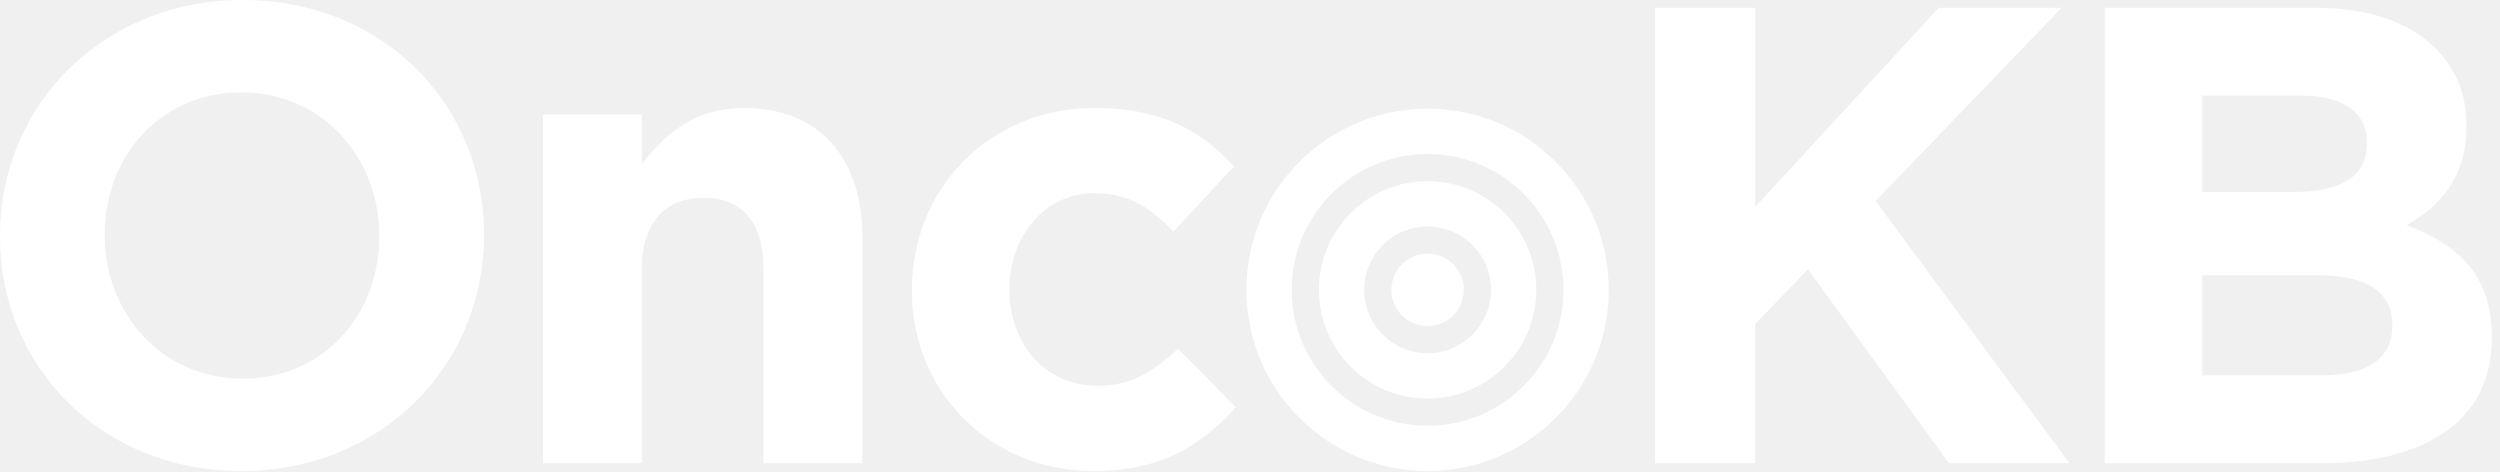
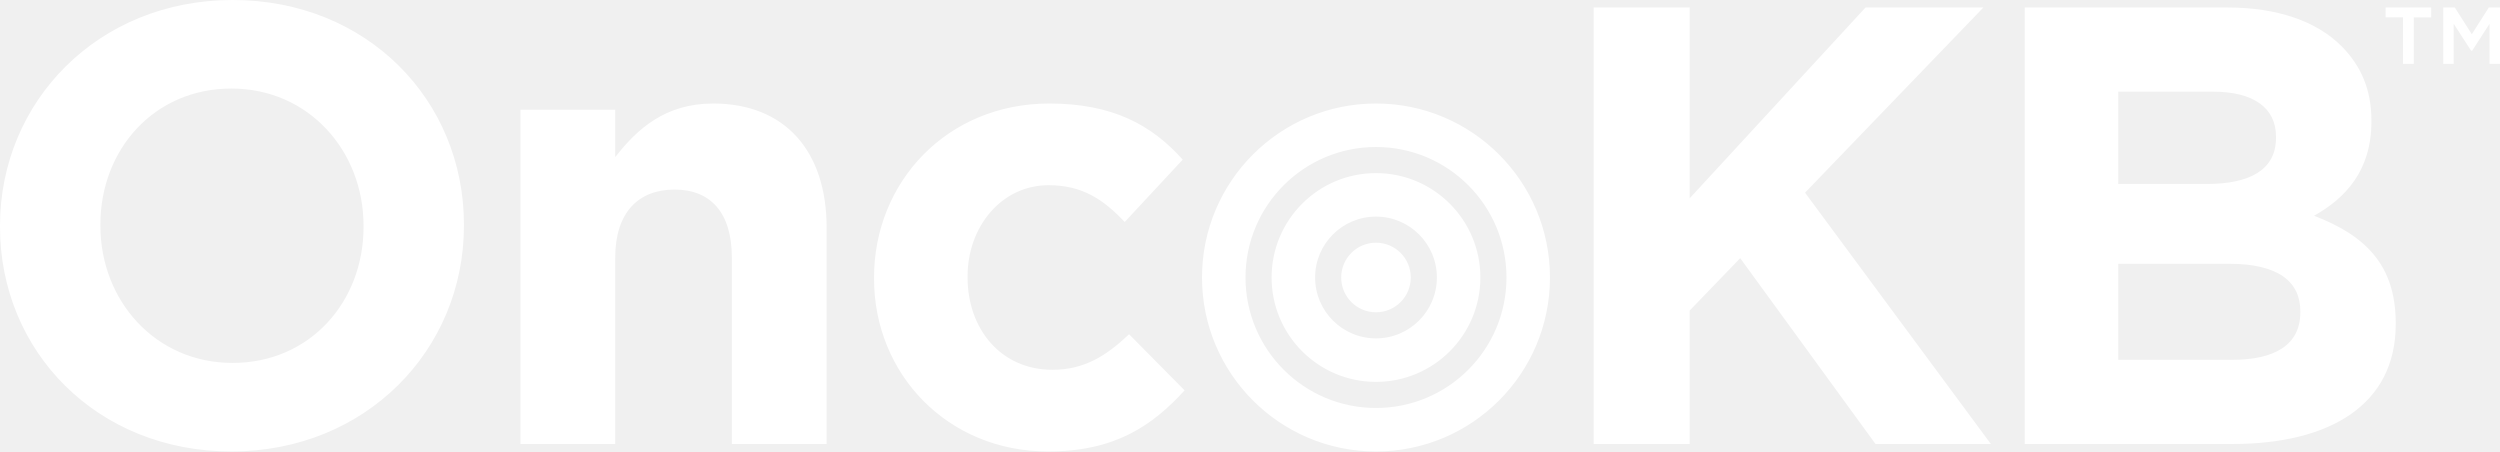
- <svg xmlns="http://www.w3.org/2000/svg" width="138" height="26" fill="none">
-   <path d="M13.323 26c7.757 0 13.395-5.854 13.395-13v-.072C26.718 5.782 21.152 0 13.395 0 5.638 0 0 5.854 0 13v.072C0 20.218 5.566 26 13.323 26zm.072-5.1c-4.453 0-7.613-3.59-7.613-7.9v-.072c0-4.31 3.088-7.829 7.541-7.829S20.936 8.691 20.936 13v.072c0 4.31-3.088 7.829-7.541 7.829zm16.577 4.67h5.459V14.83c0-2.585 1.328-3.914 3.411-3.914s3.304 1.329 3.304 3.915v10.737h5.459v-12.46c0-4.417-2.406-7.147-6.536-7.147-2.765 0-4.381 1.473-5.638 3.089V6.32h-5.459v19.25zm30.383.43c3.843 0 5.997-1.472 7.865-3.52l-3.196-3.231c-1.33 1.257-2.586 2.047-4.418 2.047-2.98 0-4.884-2.37-4.884-5.315v-.072c0-2.837 1.94-5.243 4.669-5.243 1.94 0 3.16.826 4.381 2.118l3.34-3.59c-1.796-2.012-4.058-3.233-7.685-3.233-5.89 0-10.091 4.525-10.091 10.02v.071c0 5.495 4.237 9.948 10.02 9.948zm31.003-.43h5.53v-7.686l2.91-3.017 7.792 10.702h6.644l-10.702-14.472L113.803.43h-6.787L96.889 11.42V.43h-5.53v25.14zm24.824 0h11.958c5.674 0 9.409-2.3 9.409-6.896v-.072c0-3.376-1.795-5.063-4.704-6.177 1.795-1.005 3.304-2.585 3.304-5.422V6.93c0-1.724-.575-3.124-1.724-4.274C132.989 1.22 130.726.43 127.853.43h-11.671v25.138zm14.472-17.634c0 1.868-1.544 2.658-3.986 2.658h-5.099V5.279h5.458c2.334 0 3.627.934 3.627 2.586v.071zm1.401 9.984v.072c0 1.867-1.473 2.729-3.915 2.729h-6.571v-5.53h6.392c2.837 0 4.094 1.041 4.094 2.729z" fill="#fff" />
-   <path fill-rule="evenodd" clip-rule="evenodd" d="M78.803 23.5a7.5 7.5 0 100-15 7.5 7.5 0 000 15zm0 2.5c5.523 0 10-4.477 10-10s-4.477-10-10-10-10 4.477-10 10 4.477 10 10 10z" fill="#fff" />
-   <path fill-rule="evenodd" clip-rule="evenodd" d="M78.803 19.5a3.5 3.5 0 100-7 3.5 3.5 0 000 7zm0 2.5a6 6 0 100-12 6 6 0 000 12z" fill="#fff" />
-   <path fill-rule="evenodd" clip-rule="evenodd" d="M78.803 18a2 2 0 100-4 2 2 0 000 4z" fill="#fff" />
+ <svg xmlns="http://www.w3.org/2000/svg" width="601.07" height="108.546">
+   <switch>
+     <g>
+       <g fill="#fff">
+         <path d="M577.746 4.175h-4.18V1.8h10.957v2.376h-4.18v11.178h-2.597V4.175zm9.682-2.376h2.772l4.093 6.425 4.092-6.425h2.685v13.554h-2.509V5.716l-4.18 6.468h-.264l-4.18-6.468v9.637h-2.51V1.799z" />
+         <path d="M55.922 0C23.538 0 0 24.438 0 54.273v.3c0 29.835 23.238 53.973 55.622 53.973s55.922-24.438 55.922-54.273v-.3C111.544 24.138 88.306 0 55.922 0zm31.485 54.573c0 17.991-12.894 32.684-31.485 32.684-18.59 0-31.784-14.993-31.784-32.984v-.3c0-17.99 12.894-32.684 31.484-32.684 18.591 0 31.785 14.993 31.785 32.984v.3zm84.05-29.685c-11.545 0-18.292 6.147-23.54 12.893V26.387H125.13v80.36h22.789V61.92c0-10.794 5.547-16.342 14.243-16.342s13.793 5.548 13.793 16.342v44.828h22.789V54.723c0-18.441-10.045-29.835-27.287-29.835zm81.566 64.018c-12.444 0-20.39-9.895-20.39-22.189v-.3c0-11.844 8.096-21.89 19.49-21.89 8.096 0 13.194 3.45 18.291 8.846l13.944-14.992c-7.497-8.396-16.942-13.493-32.085-13.493-24.587 0-42.129 18.89-42.129 41.83v.299c0 22.939 17.691 41.53 41.83 41.53 16.042 0 25.037-6.148 32.833-14.693L271.464 80.36c-5.548 5.248-10.795 8.546-18.441 8.546zM476.864 1.8h-28.335l-42.28 45.877V1.8h-23.088v104.948h23.089V74.663l12.144-12.594 32.532 44.678h27.737l-44.679-60.42L476.864 1.8zm79.498 50.075c7.493-4.198 13.793-10.794 13.793-22.639v-.3c0-7.196-2.4-13.043-7.197-17.84-5.995-5.998-15.443-9.296-27.437-9.296h-48.725v104.948h49.923c23.688 0 39.281-9.595 39.281-28.786v-.3c0-14.093-7.494-21.139-19.638-25.787zM509.286 22.04h22.786c9.744 0 15.142 3.898 15.142 10.795v.3c0 7.796-6.446 11.094-16.64 11.094h-21.288v-22.19zm43.777 53.074c0 7.796-6.15 11.394-16.344 11.394h-27.433V63.42h26.686c11.844 0 17.091 4.347 17.091 11.394v.3zM330.826 41.619c-13.861 0-25.098 11.237-25.098 25.098 0 13.861 11.237 25.098 25.098 25.098 13.86 0 25.097-11.237 25.097-25.098 0-13.86-11.236-25.098-25.097-25.098zm0 39.738c-8.086 0-14.64-6.554-14.64-14.64s6.554-14.64 14.64-14.64c8.085 0 14.64 6.554 14.64 14.64s-6.555 14.64-14.64 14.64zm0-56.47c-23.102 0-41.83 18.729-41.83 41.83 0 23.102 18.728 41.83 41.83 41.83 23.102 0 41.83-18.728 41.83-41.83 0-23.101-18.728-41.83-41.83-41.83zm0 73.202c-17.326 0-31.372-14.046-31.372-31.372s14.046-31.372 31.372-31.372 31.372 14.046 31.372 31.372-14.046 31.372-31.372 31.372zm0-39.738a8.366 8.366 0 100 16.732 8.366 8.366 0 000-16.732z" fill-rule="evenodd" clip-rule="evenodd" />
+       </g>
+     </g>
+   </switch>
</svg>
